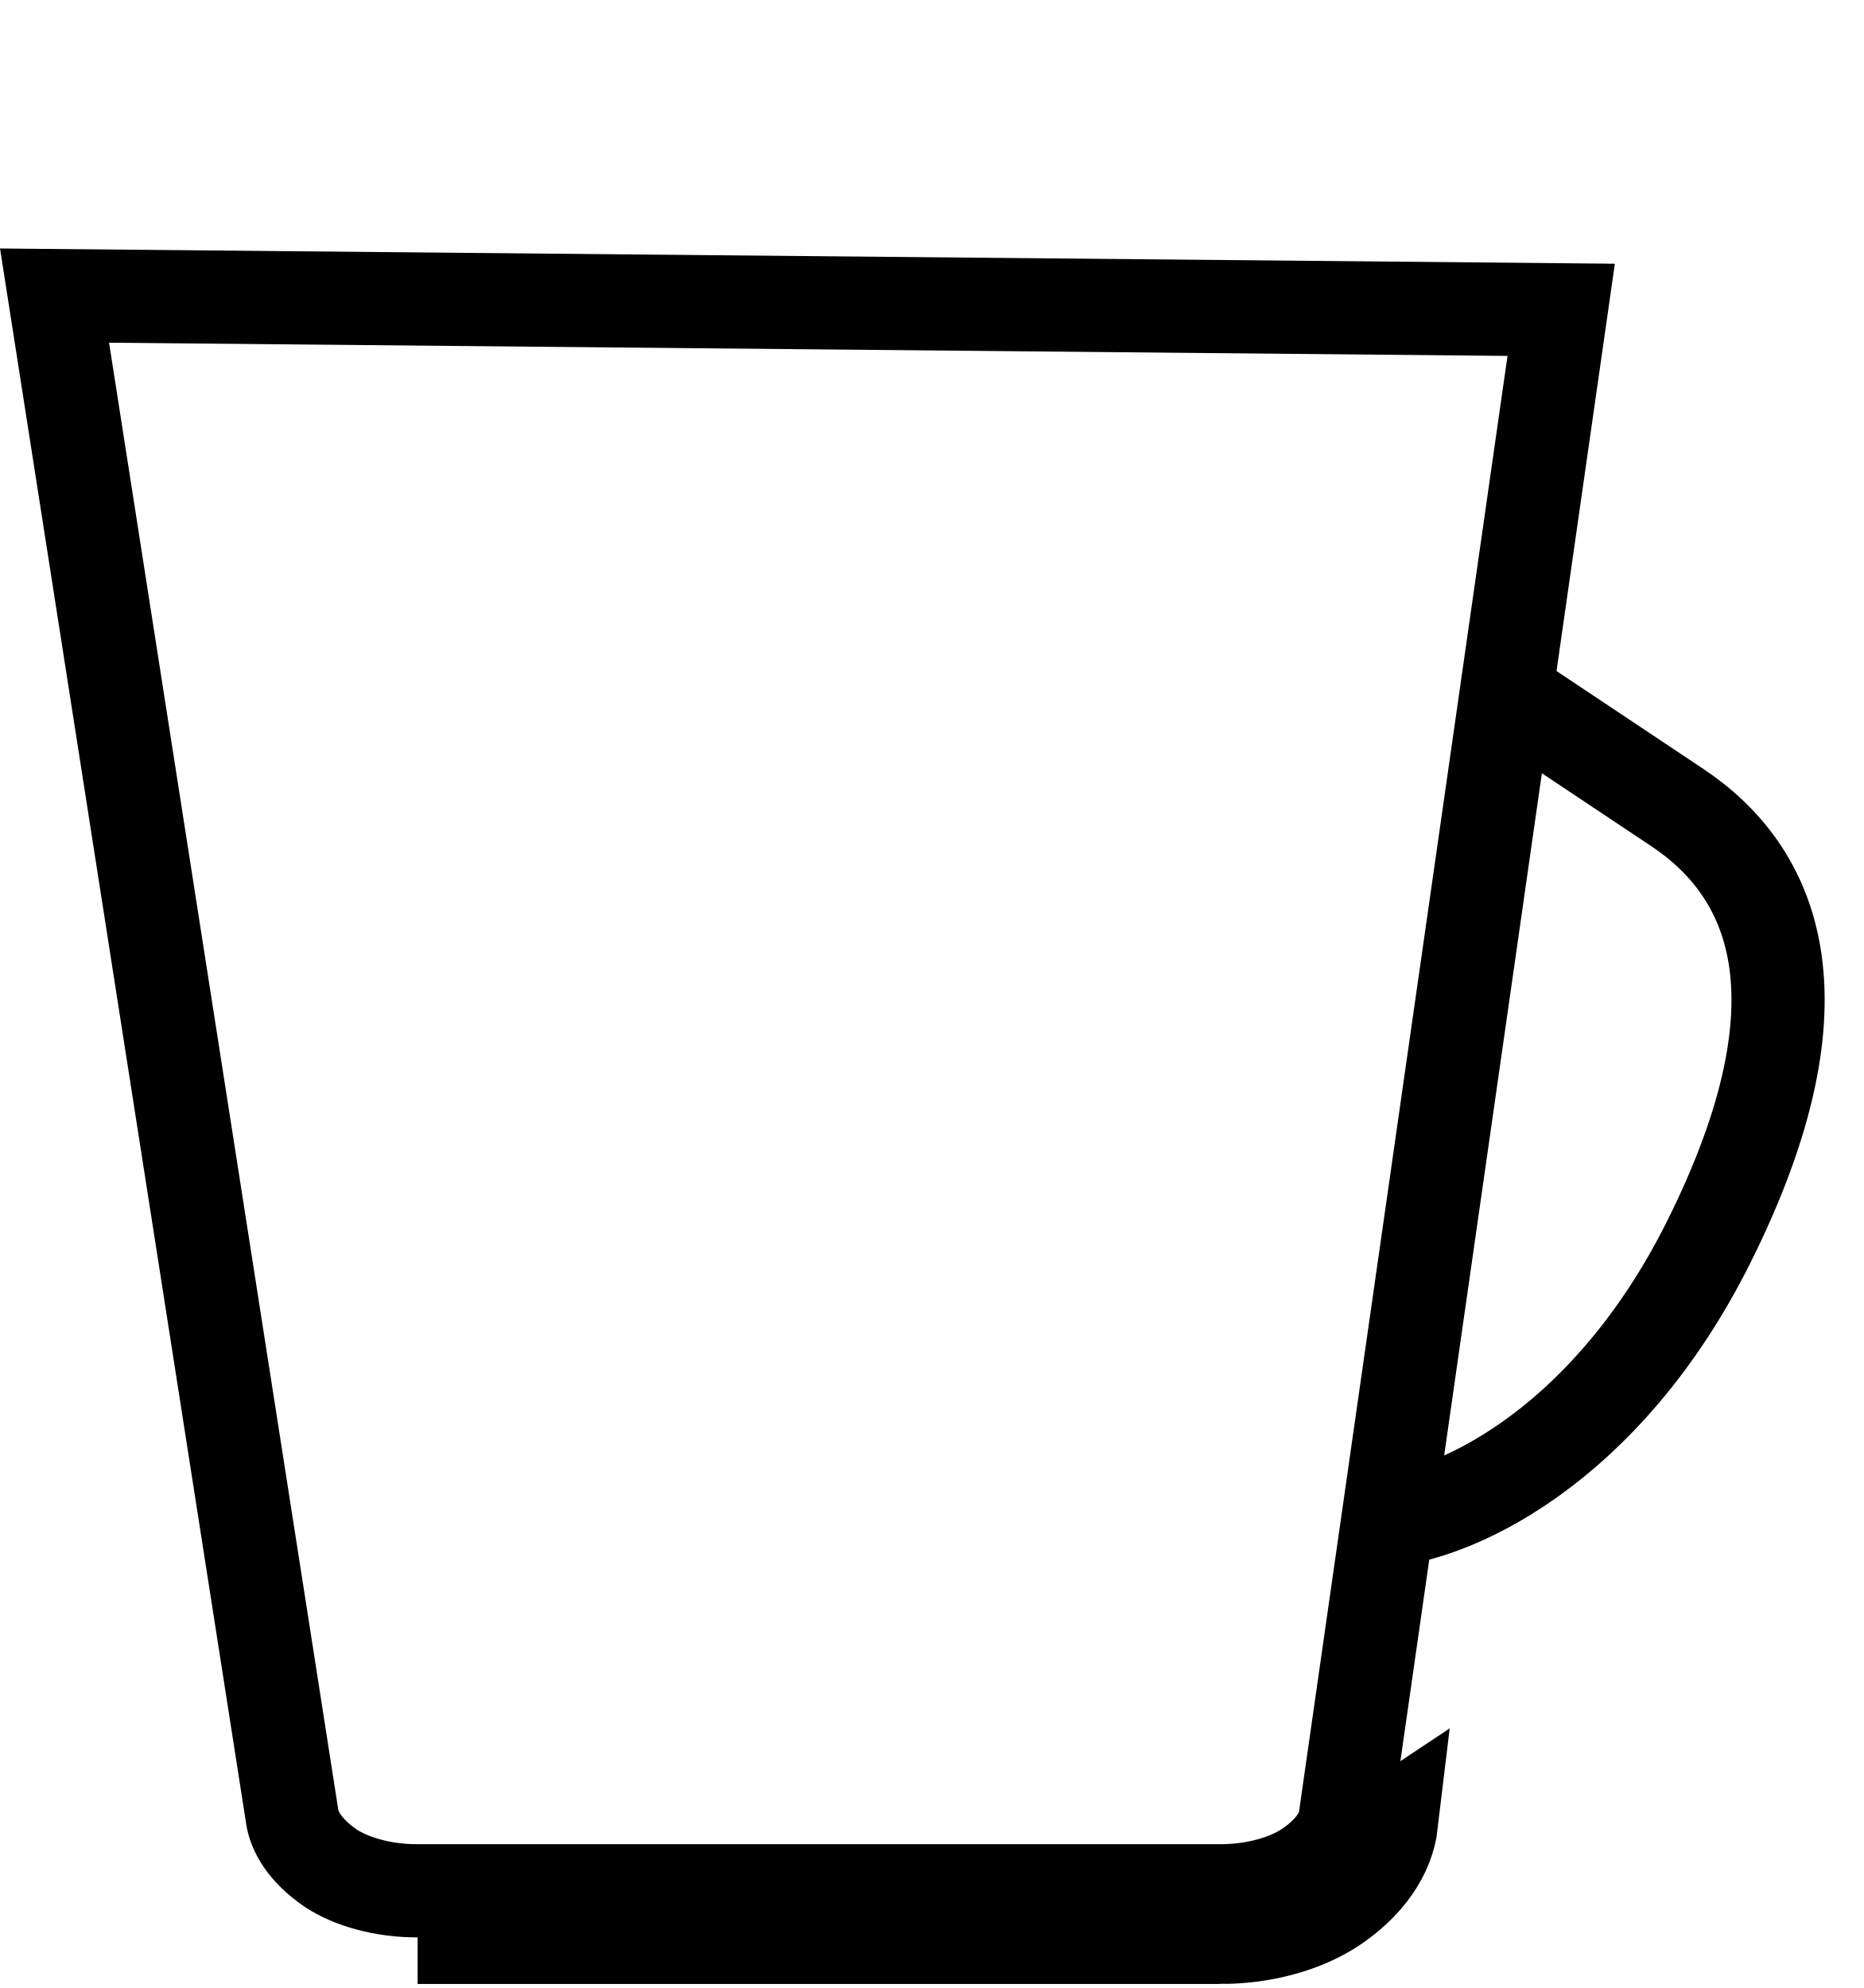
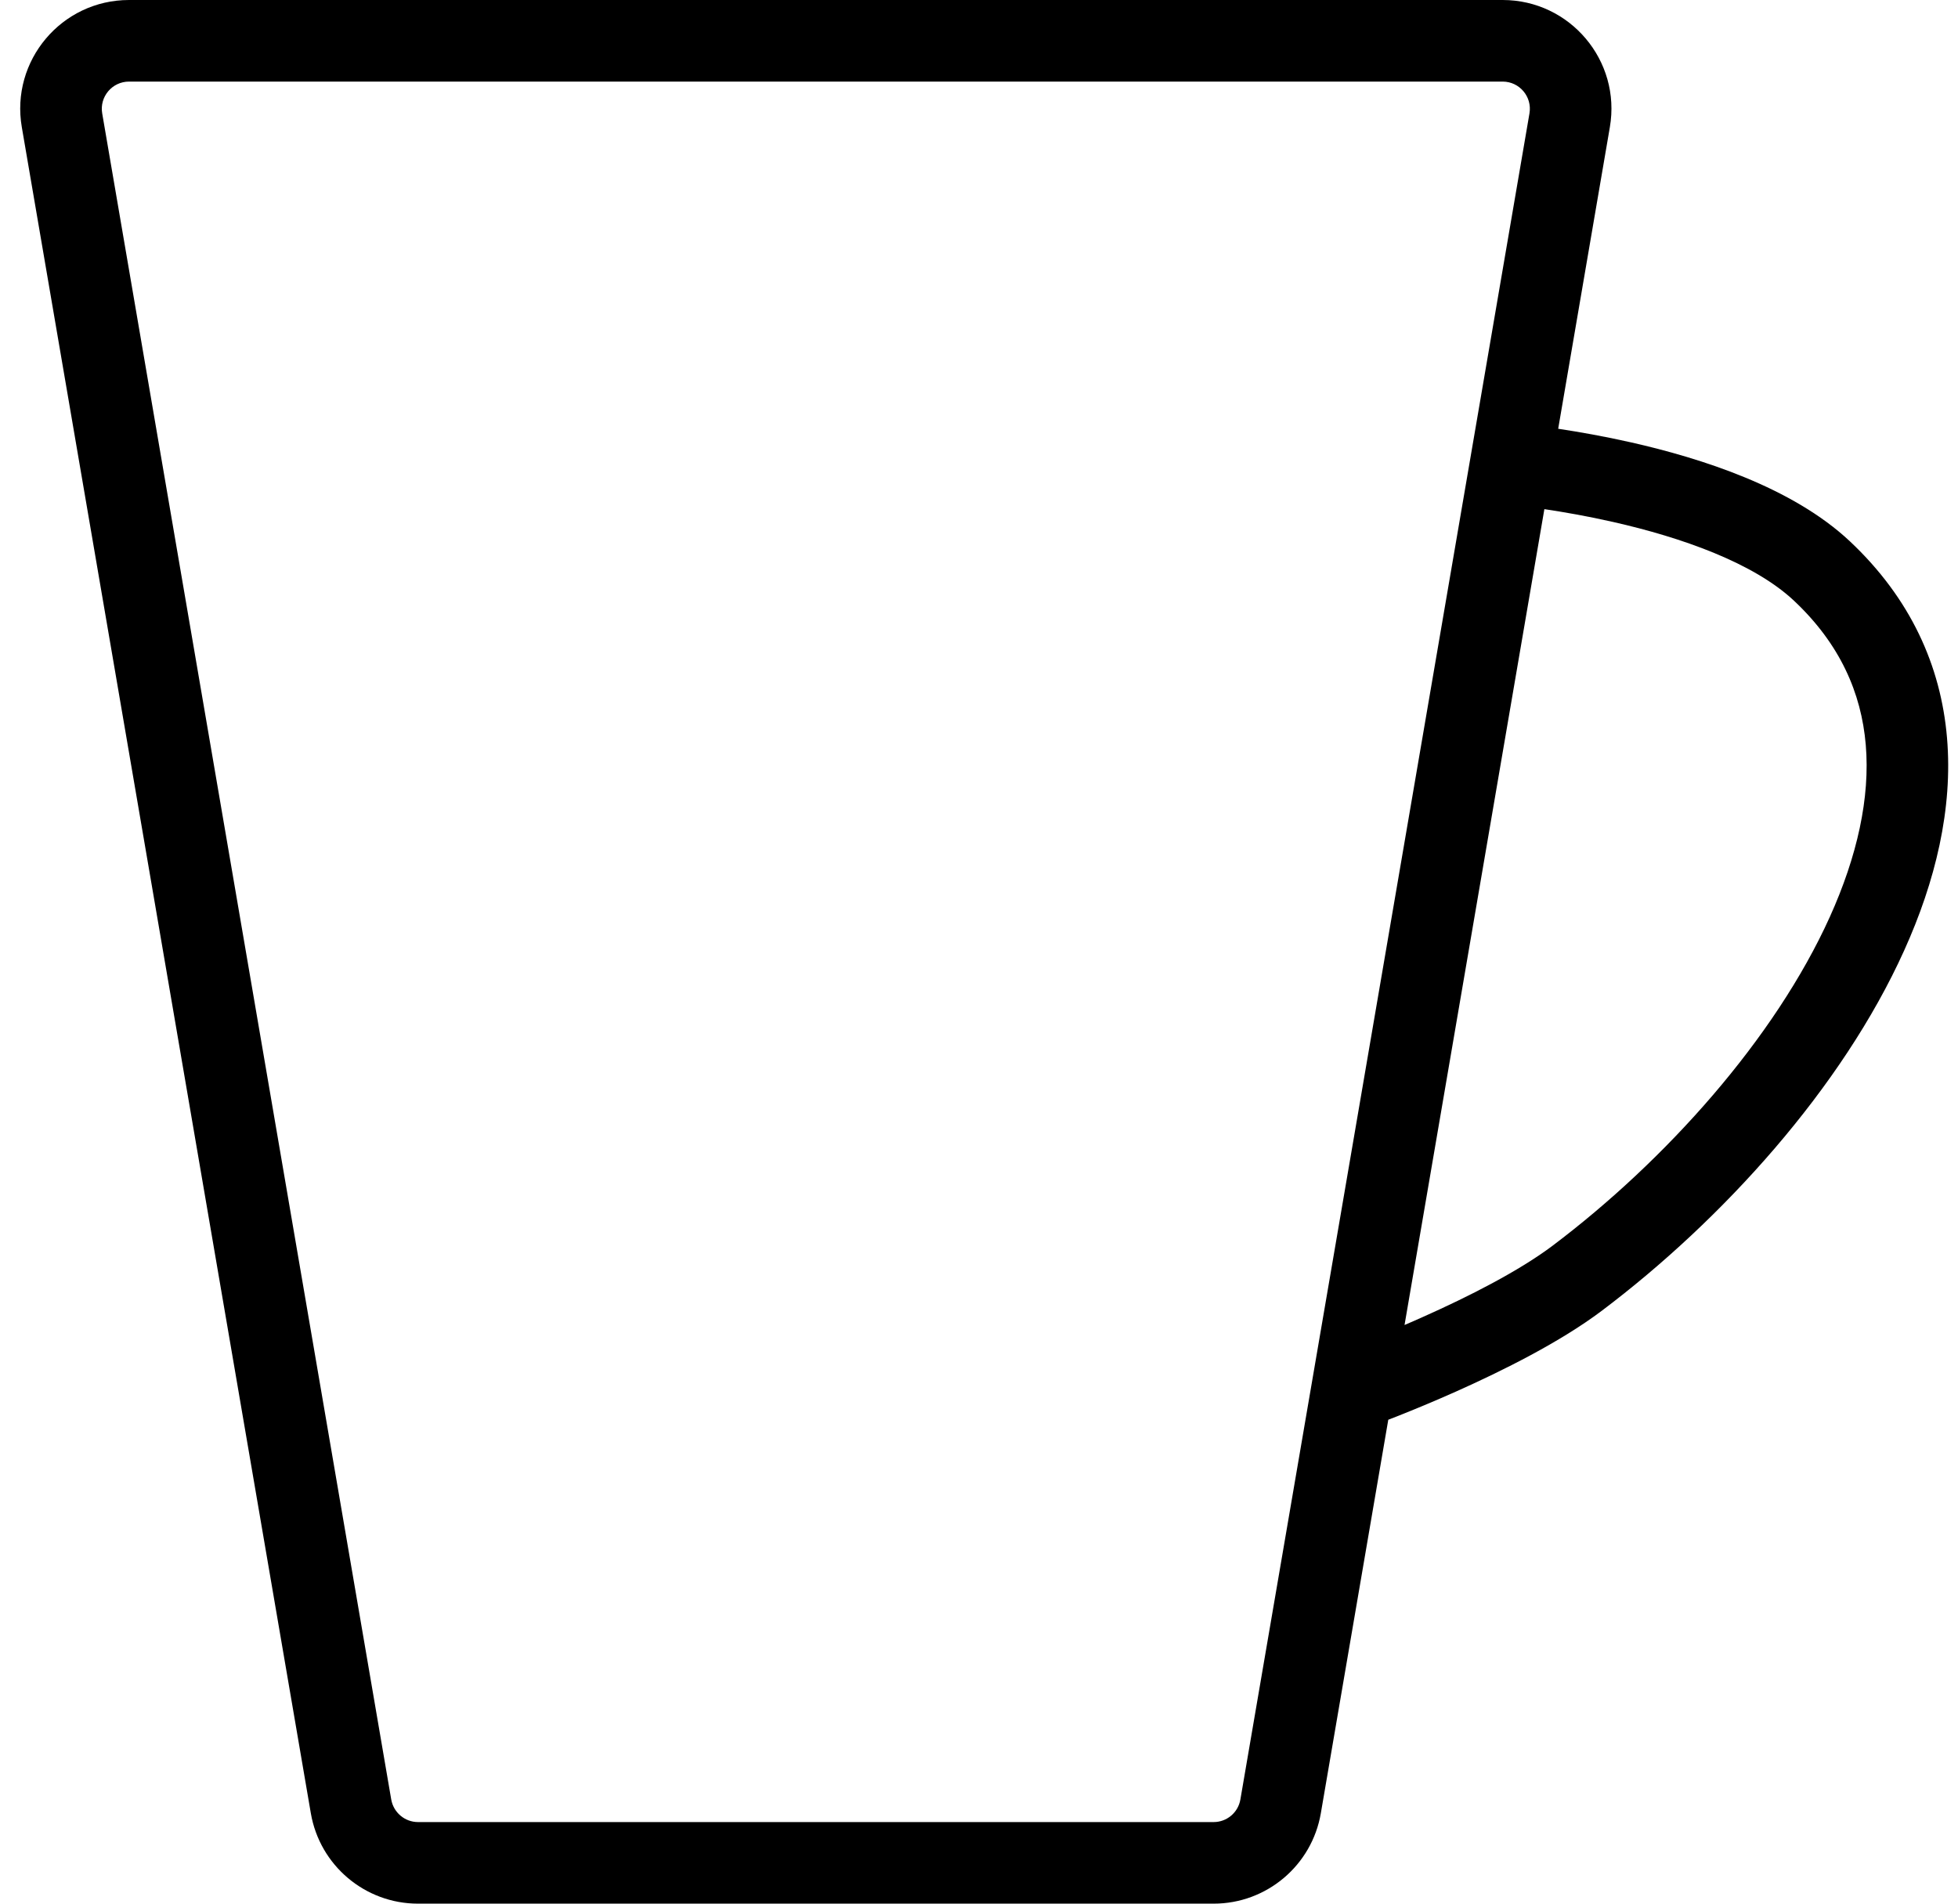
- <svg xmlns="http://www.w3.org/2000/svg" width="30" height="32" viewBox="0 0 30 32" fill="none">
-   <path d="M19.632 31.185C19.972 31.186 20.308 31.143 20.622 31.058C20.936 30.974 21.22 30.85 21.459 30.693C22.006 30.328 22.339 29.851 22.399 29.344L19.632 31.185ZM19.632 31.185H6.722H19.632ZM0.878 4.758L25.129 4.987L21.656 29.237L21.655 29.247L21.654 29.256C21.627 29.485 21.464 29.787 21.045 30.067C20.882 30.174 20.673 30.268 20.427 30.334C20.18 30.401 19.91 30.436 19.634 30.435H19.632L6.722 30.435L6.72 30.435C6.447 30.436 6.179 30.401 5.936 30.335C5.693 30.27 5.488 30.179 5.327 30.074C4.908 29.788 4.736 29.478 4.702 29.235L4.701 29.227L4.7 29.22L0.878 4.758Z" stroke="black" stroke-width="1.5" />
-   <path d="M24 11L27 13C28.5 14 29.5 16 27.5 20C25.851 23.299 23.333 24.5 22 24.5" stroke="black" stroke-width="1.5" />
+ <svg xmlns="http://www.w3.org/2000/svg" width="36" height="35" viewBox="0 0 36 35" fill="none">
+   <path fill-rule="evenodd" clip-rule="evenodd" d="M2.372 1.5H27.628C27.938 1.5 28.173 1.779 28.121 2.084L22.806 33.084C22.765 33.325 22.557 33.5 22.314 33.5H7.686C7.443 33.5 7.235 33.325 7.193 33.084L1.879 2.084C1.827 1.779 2.062 1.5 2.372 1.5ZM0.401 2.338C0.191 1.116 1.132 0 2.372 0H27.628C28.867 0 29.809 1.116 29.599 2.338L28.649 7.883C29.033 7.941 29.495 8.022 29.991 8.134C31.28 8.426 32.956 8.959 34.014 9.954C35.127 11.001 35.686 12.243 35.798 13.566C35.909 14.869 35.584 16.207 35.01 17.476C33.867 20.007 31.667 22.429 29.451 24.099C28.683 24.678 27.617 25.206 26.783 25.579C26.358 25.769 25.979 25.924 25.705 26.033C25.639 26.059 25.578 26.082 25.525 26.103L24.285 33.338C24.12 34.298 23.288 35 22.314 35H7.686C6.712 35 5.88 34.298 5.715 33.338L0.401 2.338ZM25.824 24.361C25.935 24.314 26.051 24.263 26.171 24.209C26.988 23.845 27.923 23.373 28.549 22.901C30.623 21.337 32.63 19.1 33.643 16.859C34.147 15.742 34.387 14.666 34.304 13.693C34.223 12.738 33.829 11.839 32.986 11.046C32.244 10.349 30.92 9.882 29.66 9.597C29.193 9.491 28.756 9.415 28.395 9.361L25.824 24.361Z" fill="black" />
</svg>
